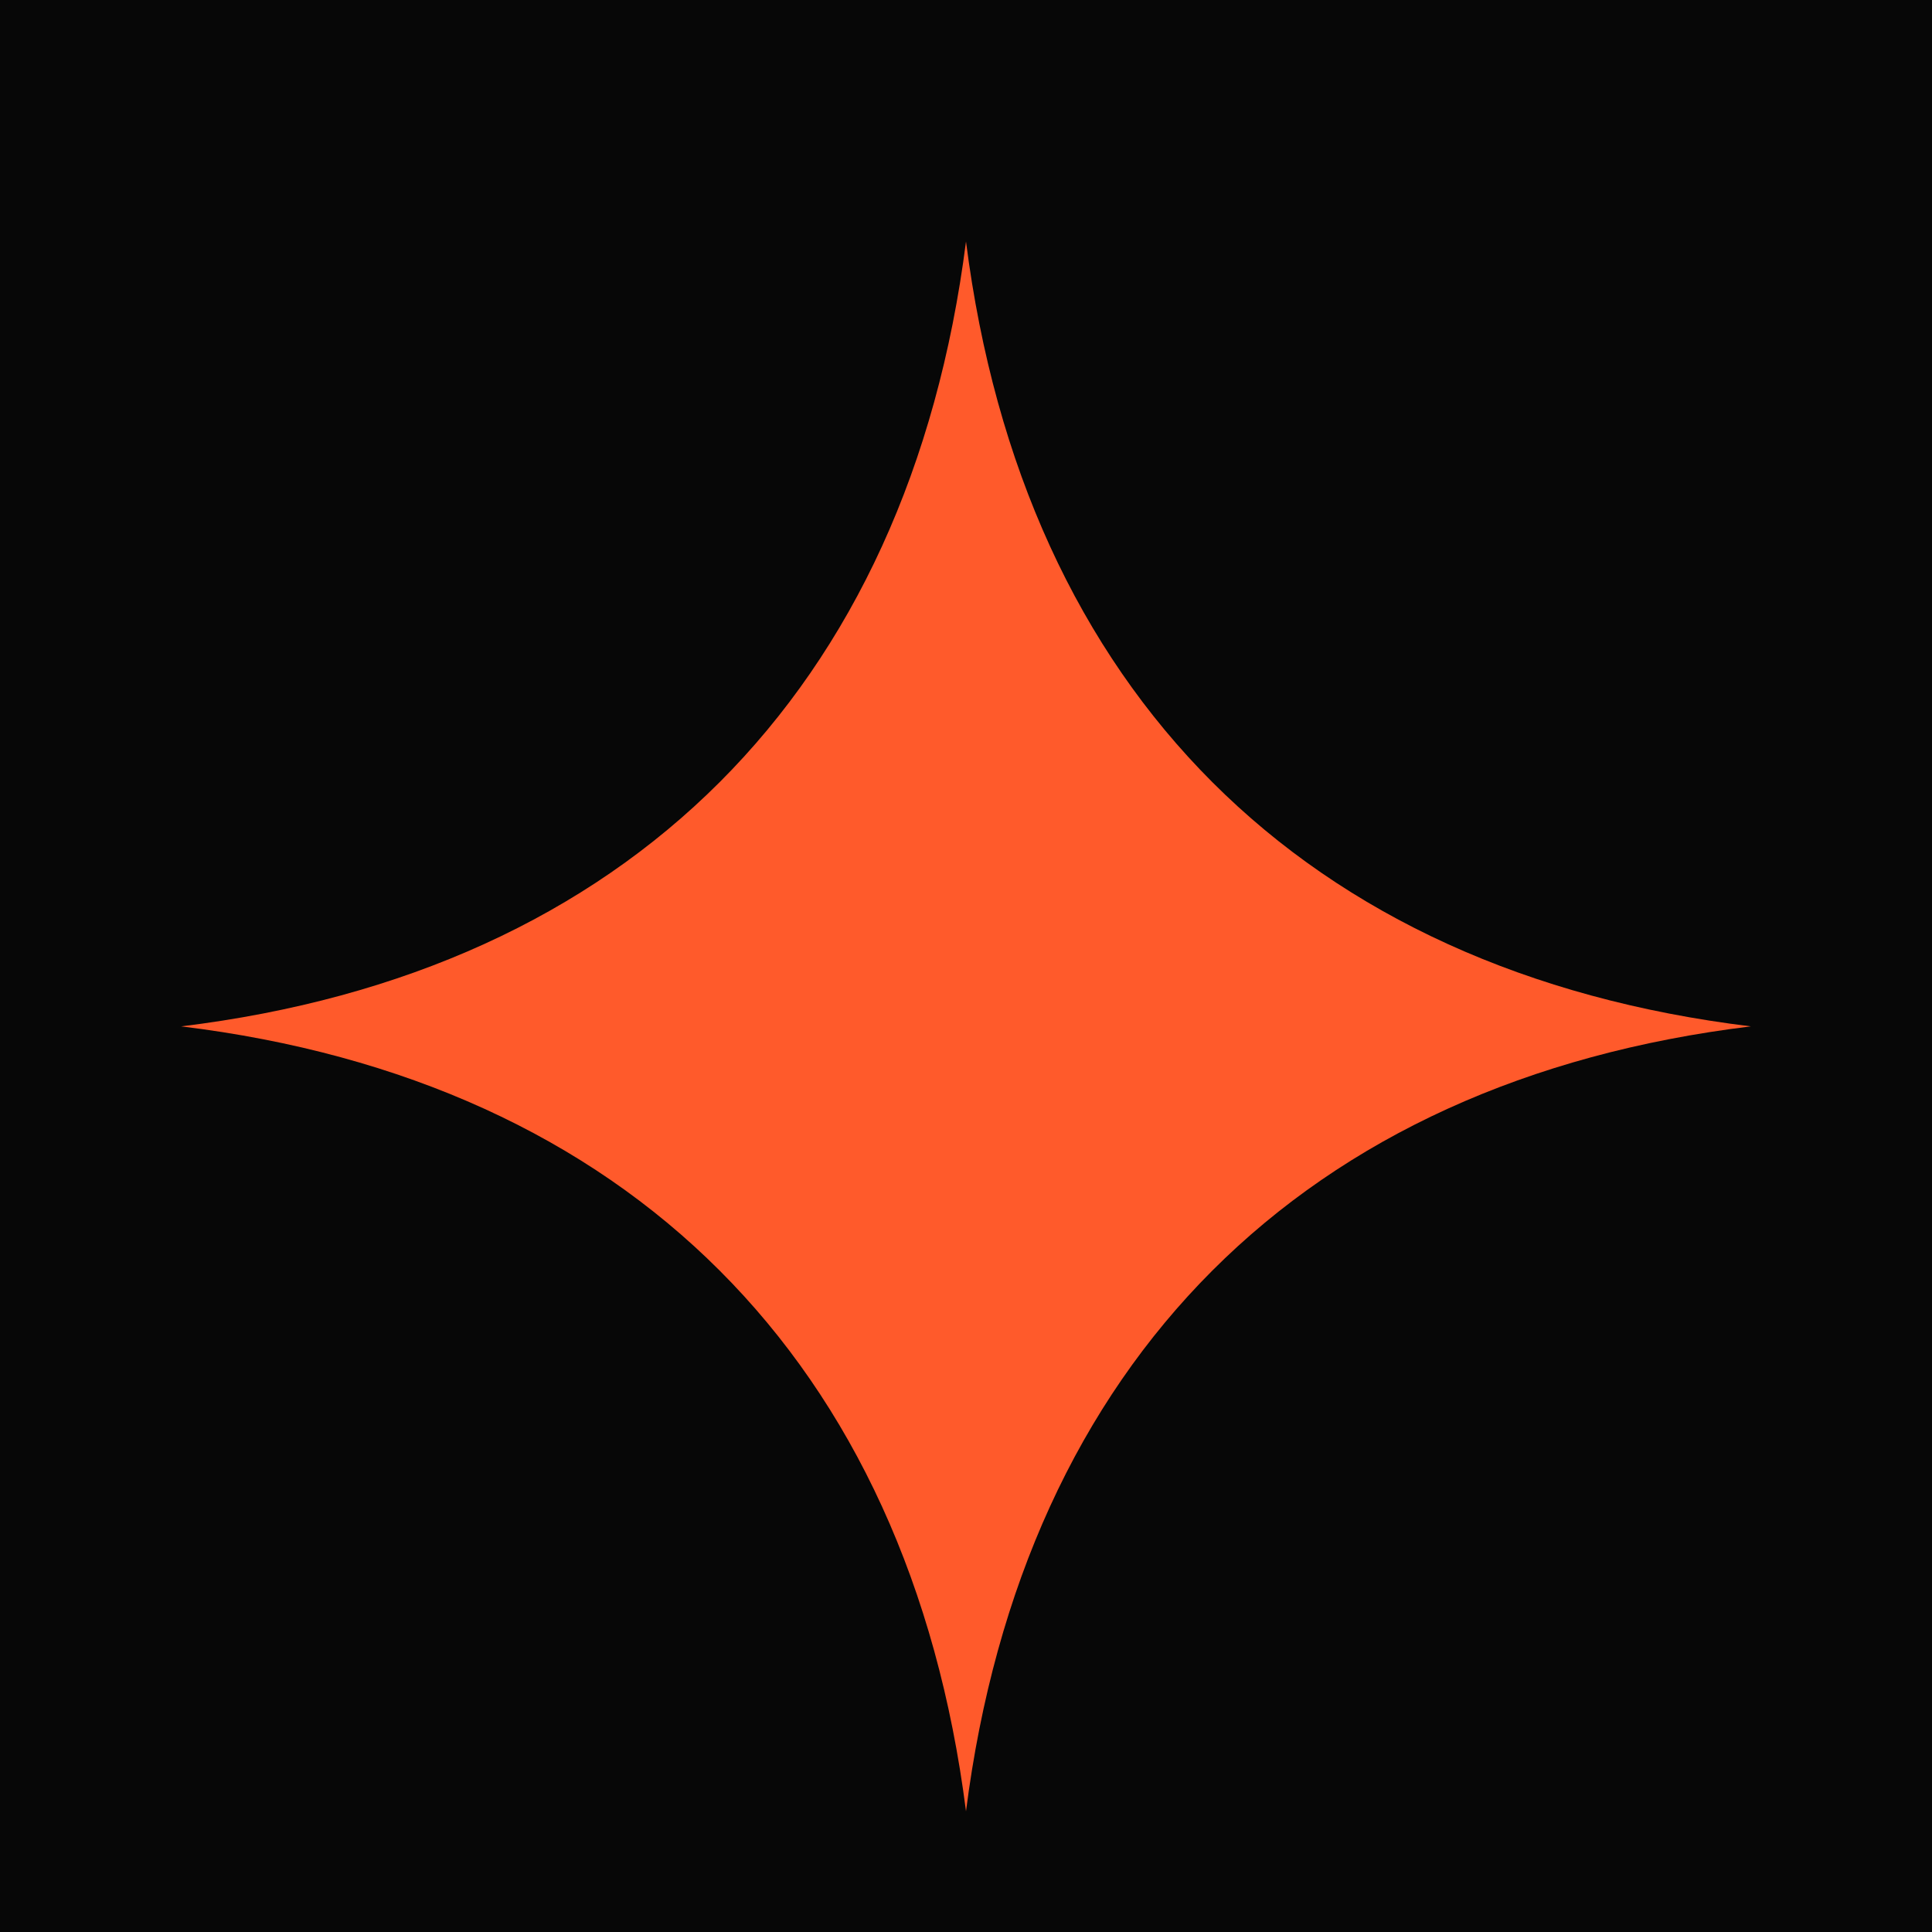
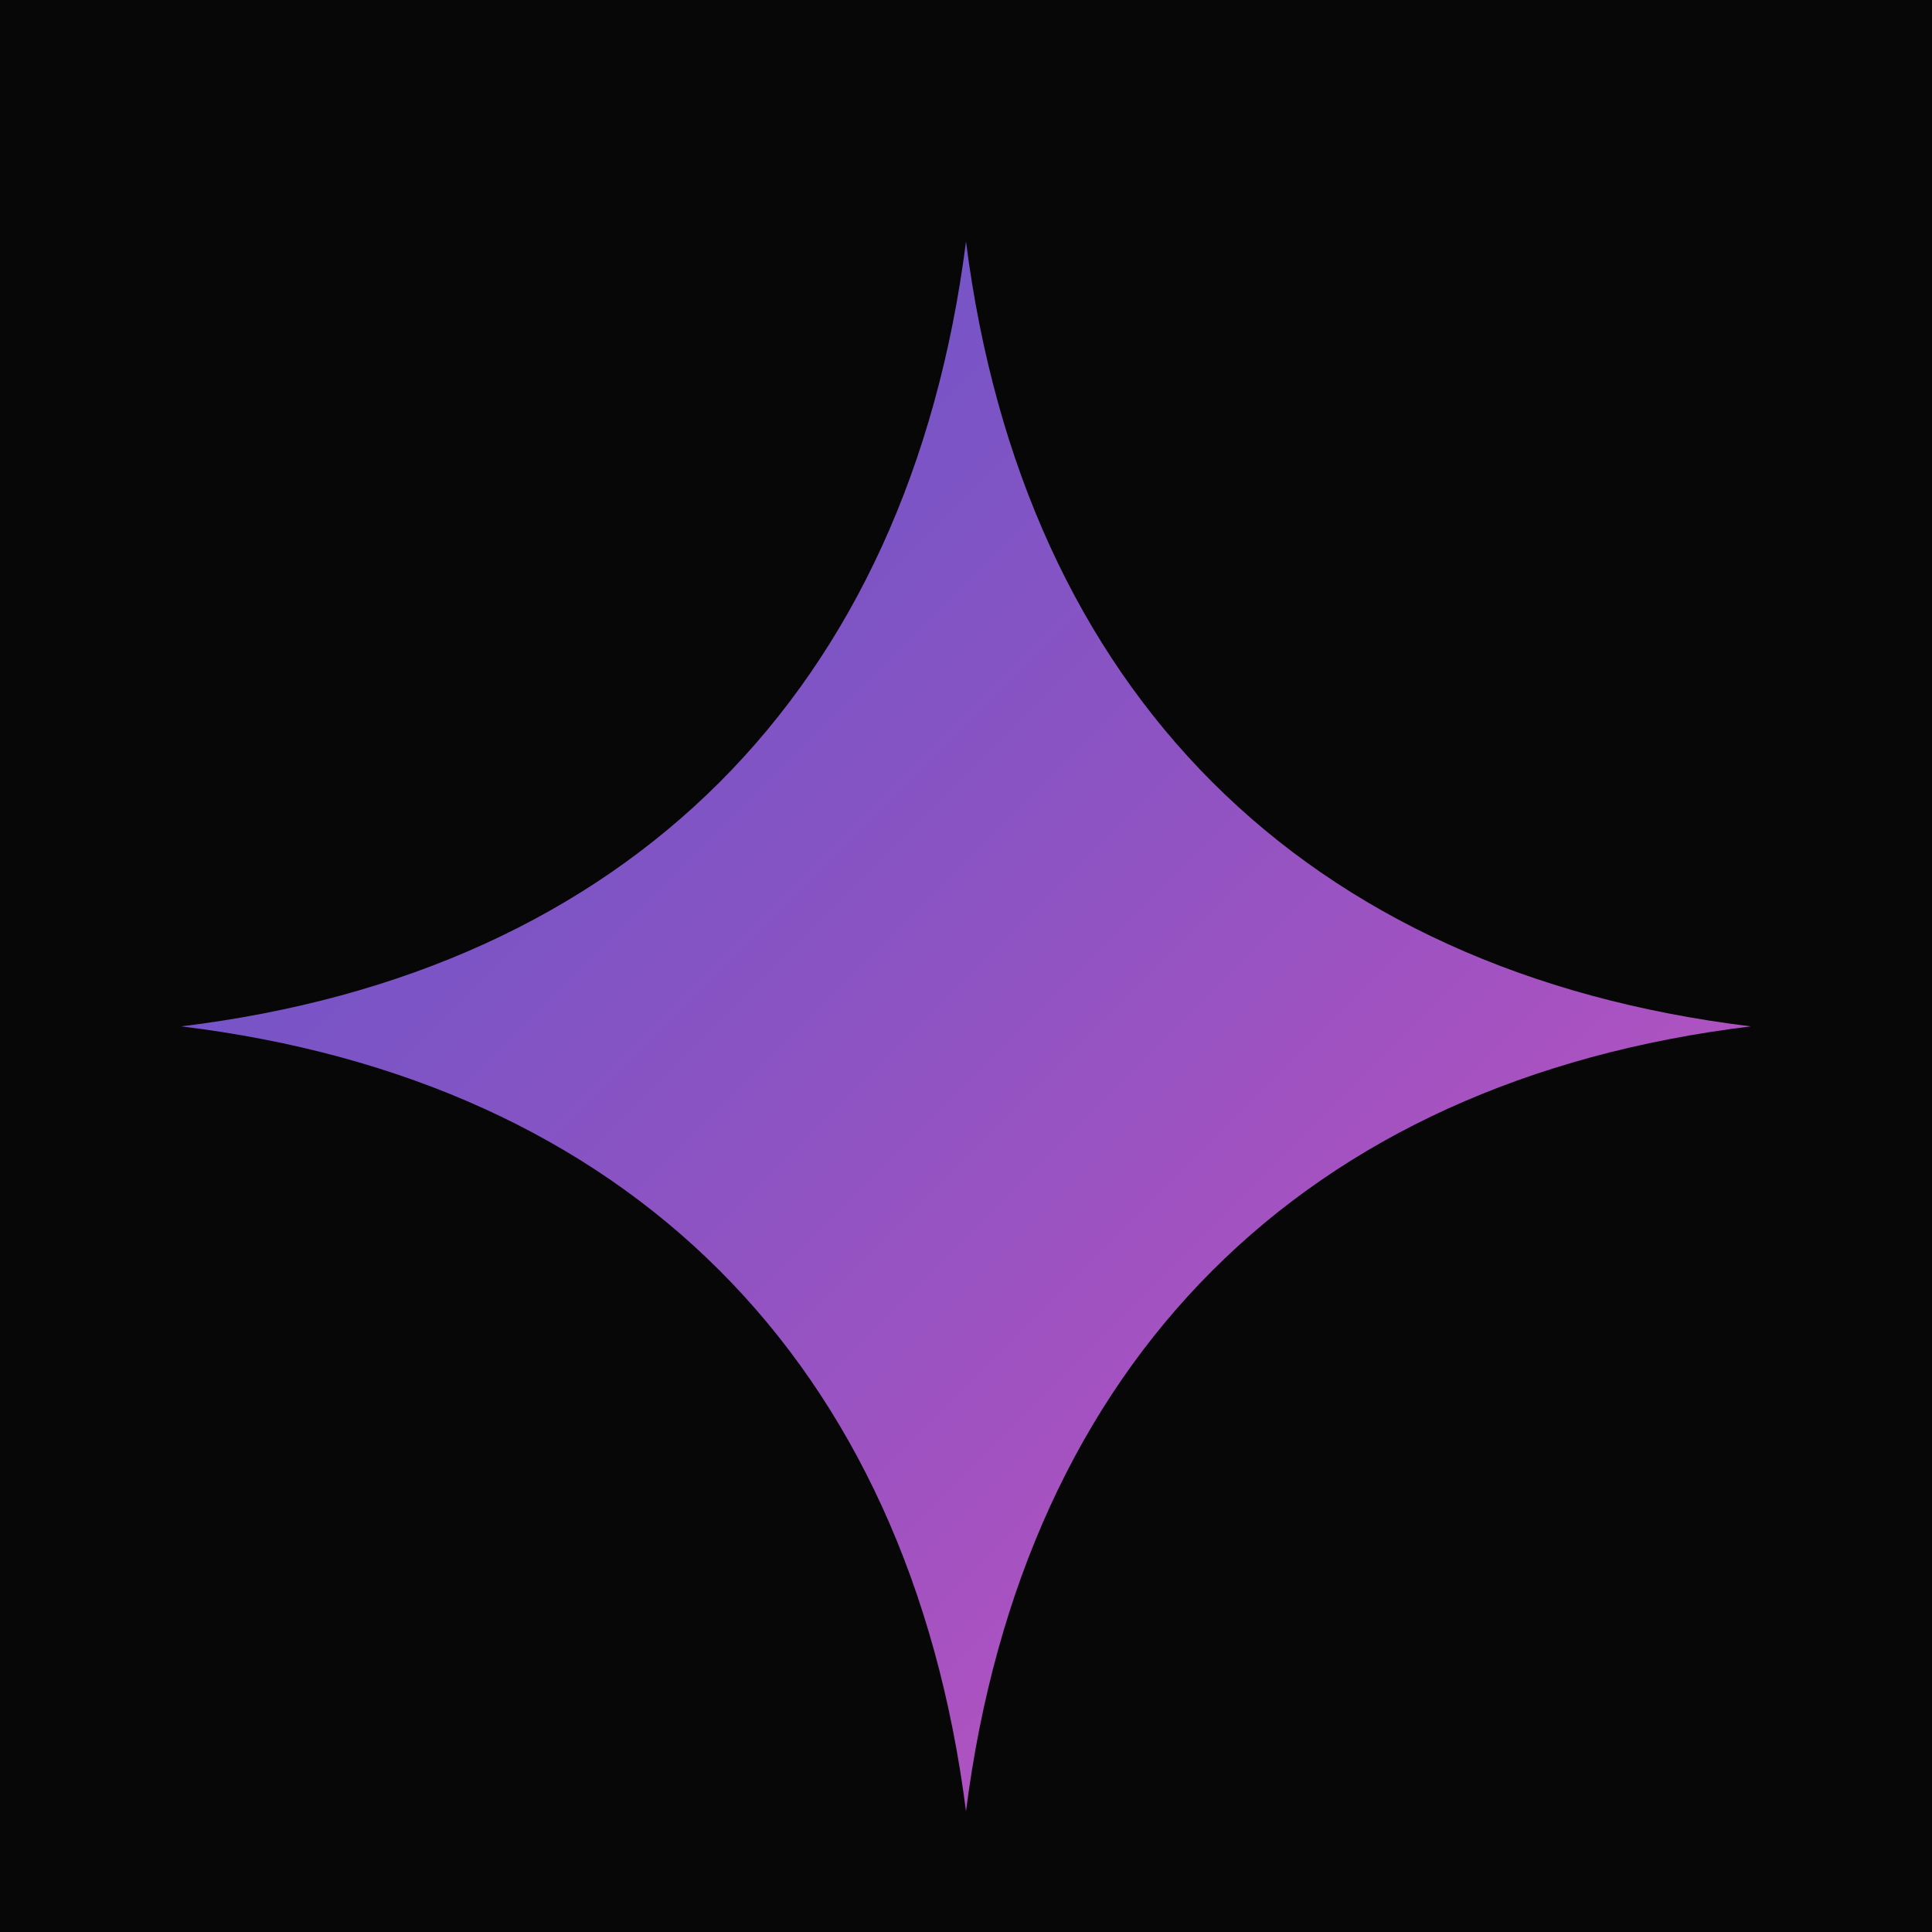
<svg xmlns="http://www.w3.org/2000/svg" viewBox="0 0 64 64">
  <rect width="64" height="64" fill="#070707" />
-   <path d="M32 8c1.9 14.9 11.2 24.2 26 26-14.8 1.8-24.1 11.1-26 26-1.9-14.9-11.2-24.2-26-26C20.8 32.2 30.1 22.9 32 8Z" fill="#FF5A2B" />
+   <defs>
+     <linearGradient id="g" x1="8" y1="8" x2="56" y2="56" gradientUnits="userSpaceOnUse">
+       <stop stop-color="#5E56CC" />
+       <stop offset=".5" stop-color="#8E53C2" />
+       <stop offset="1" stop-color="#C651C0" />
+     </linearGradient>
+   </defs>
+   <path d="M32 8c1.9 14.9 11.2 24.2 26 26-14.8 1.8-24.1 11.1-26 26-1.9-14.9-11.2-24.2-26-26C20.8 32.2 30.1 22.9 32 8Z" fill="url(#g)" />
</svg>
